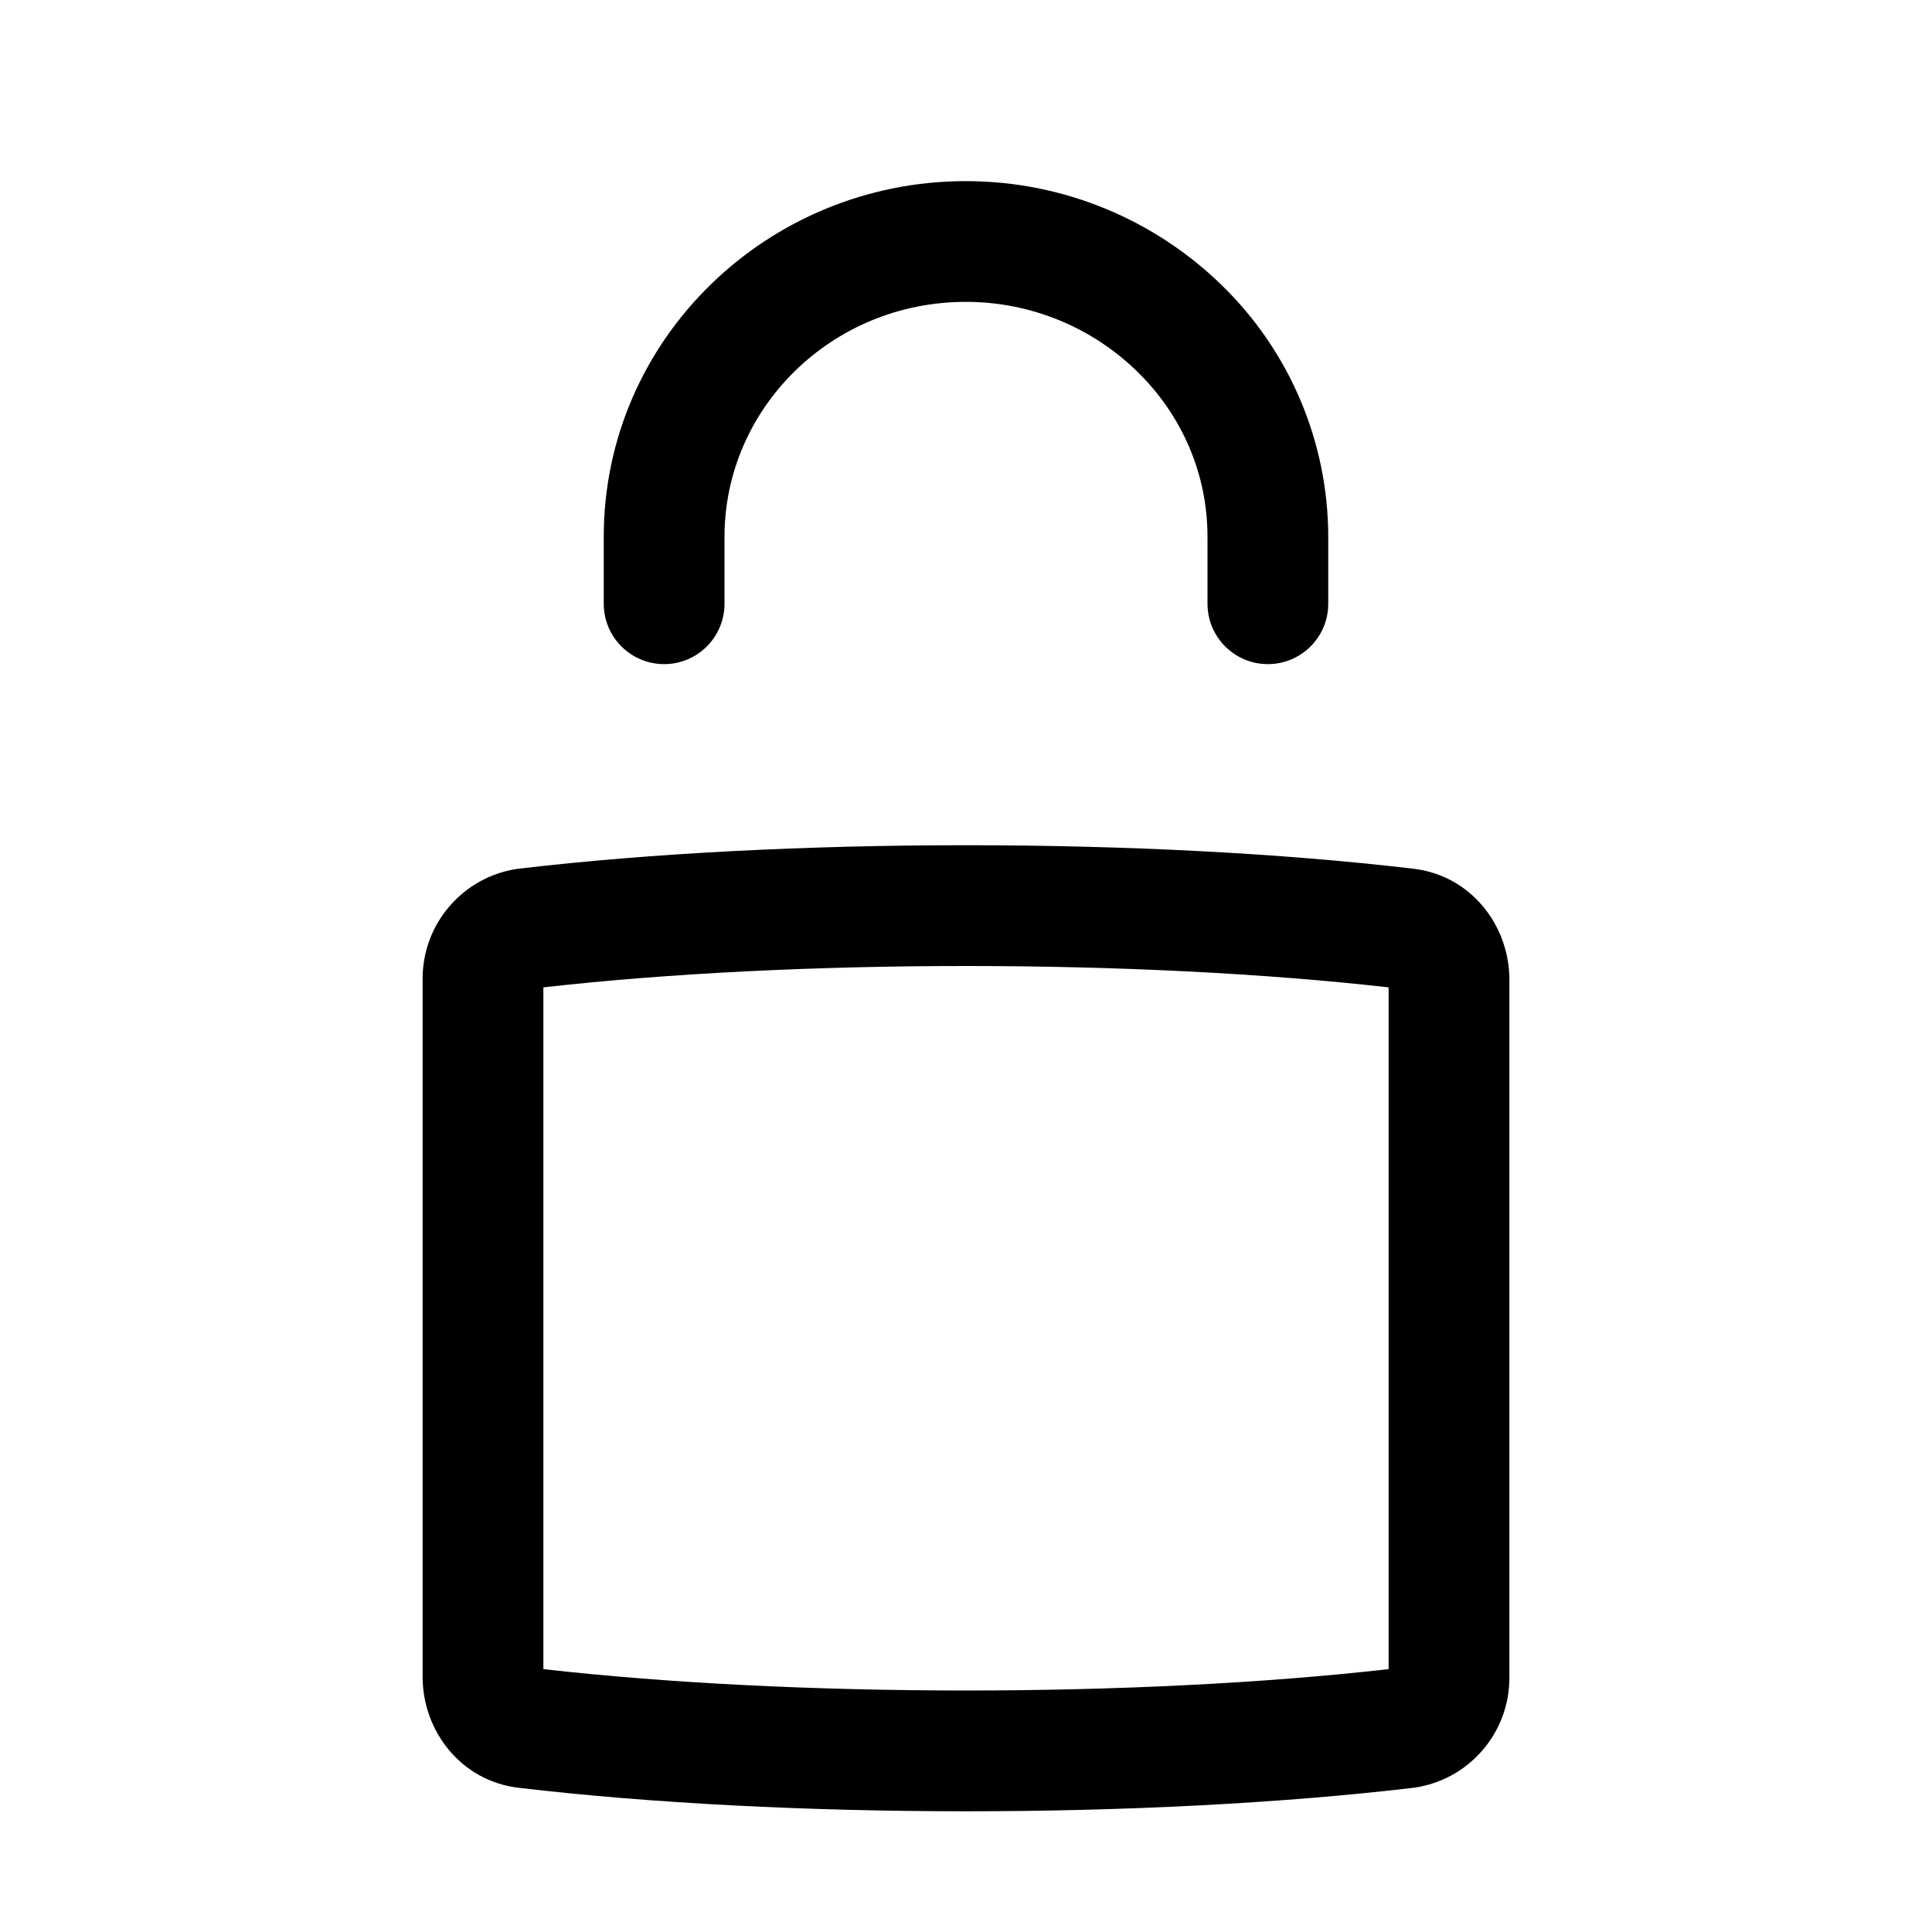
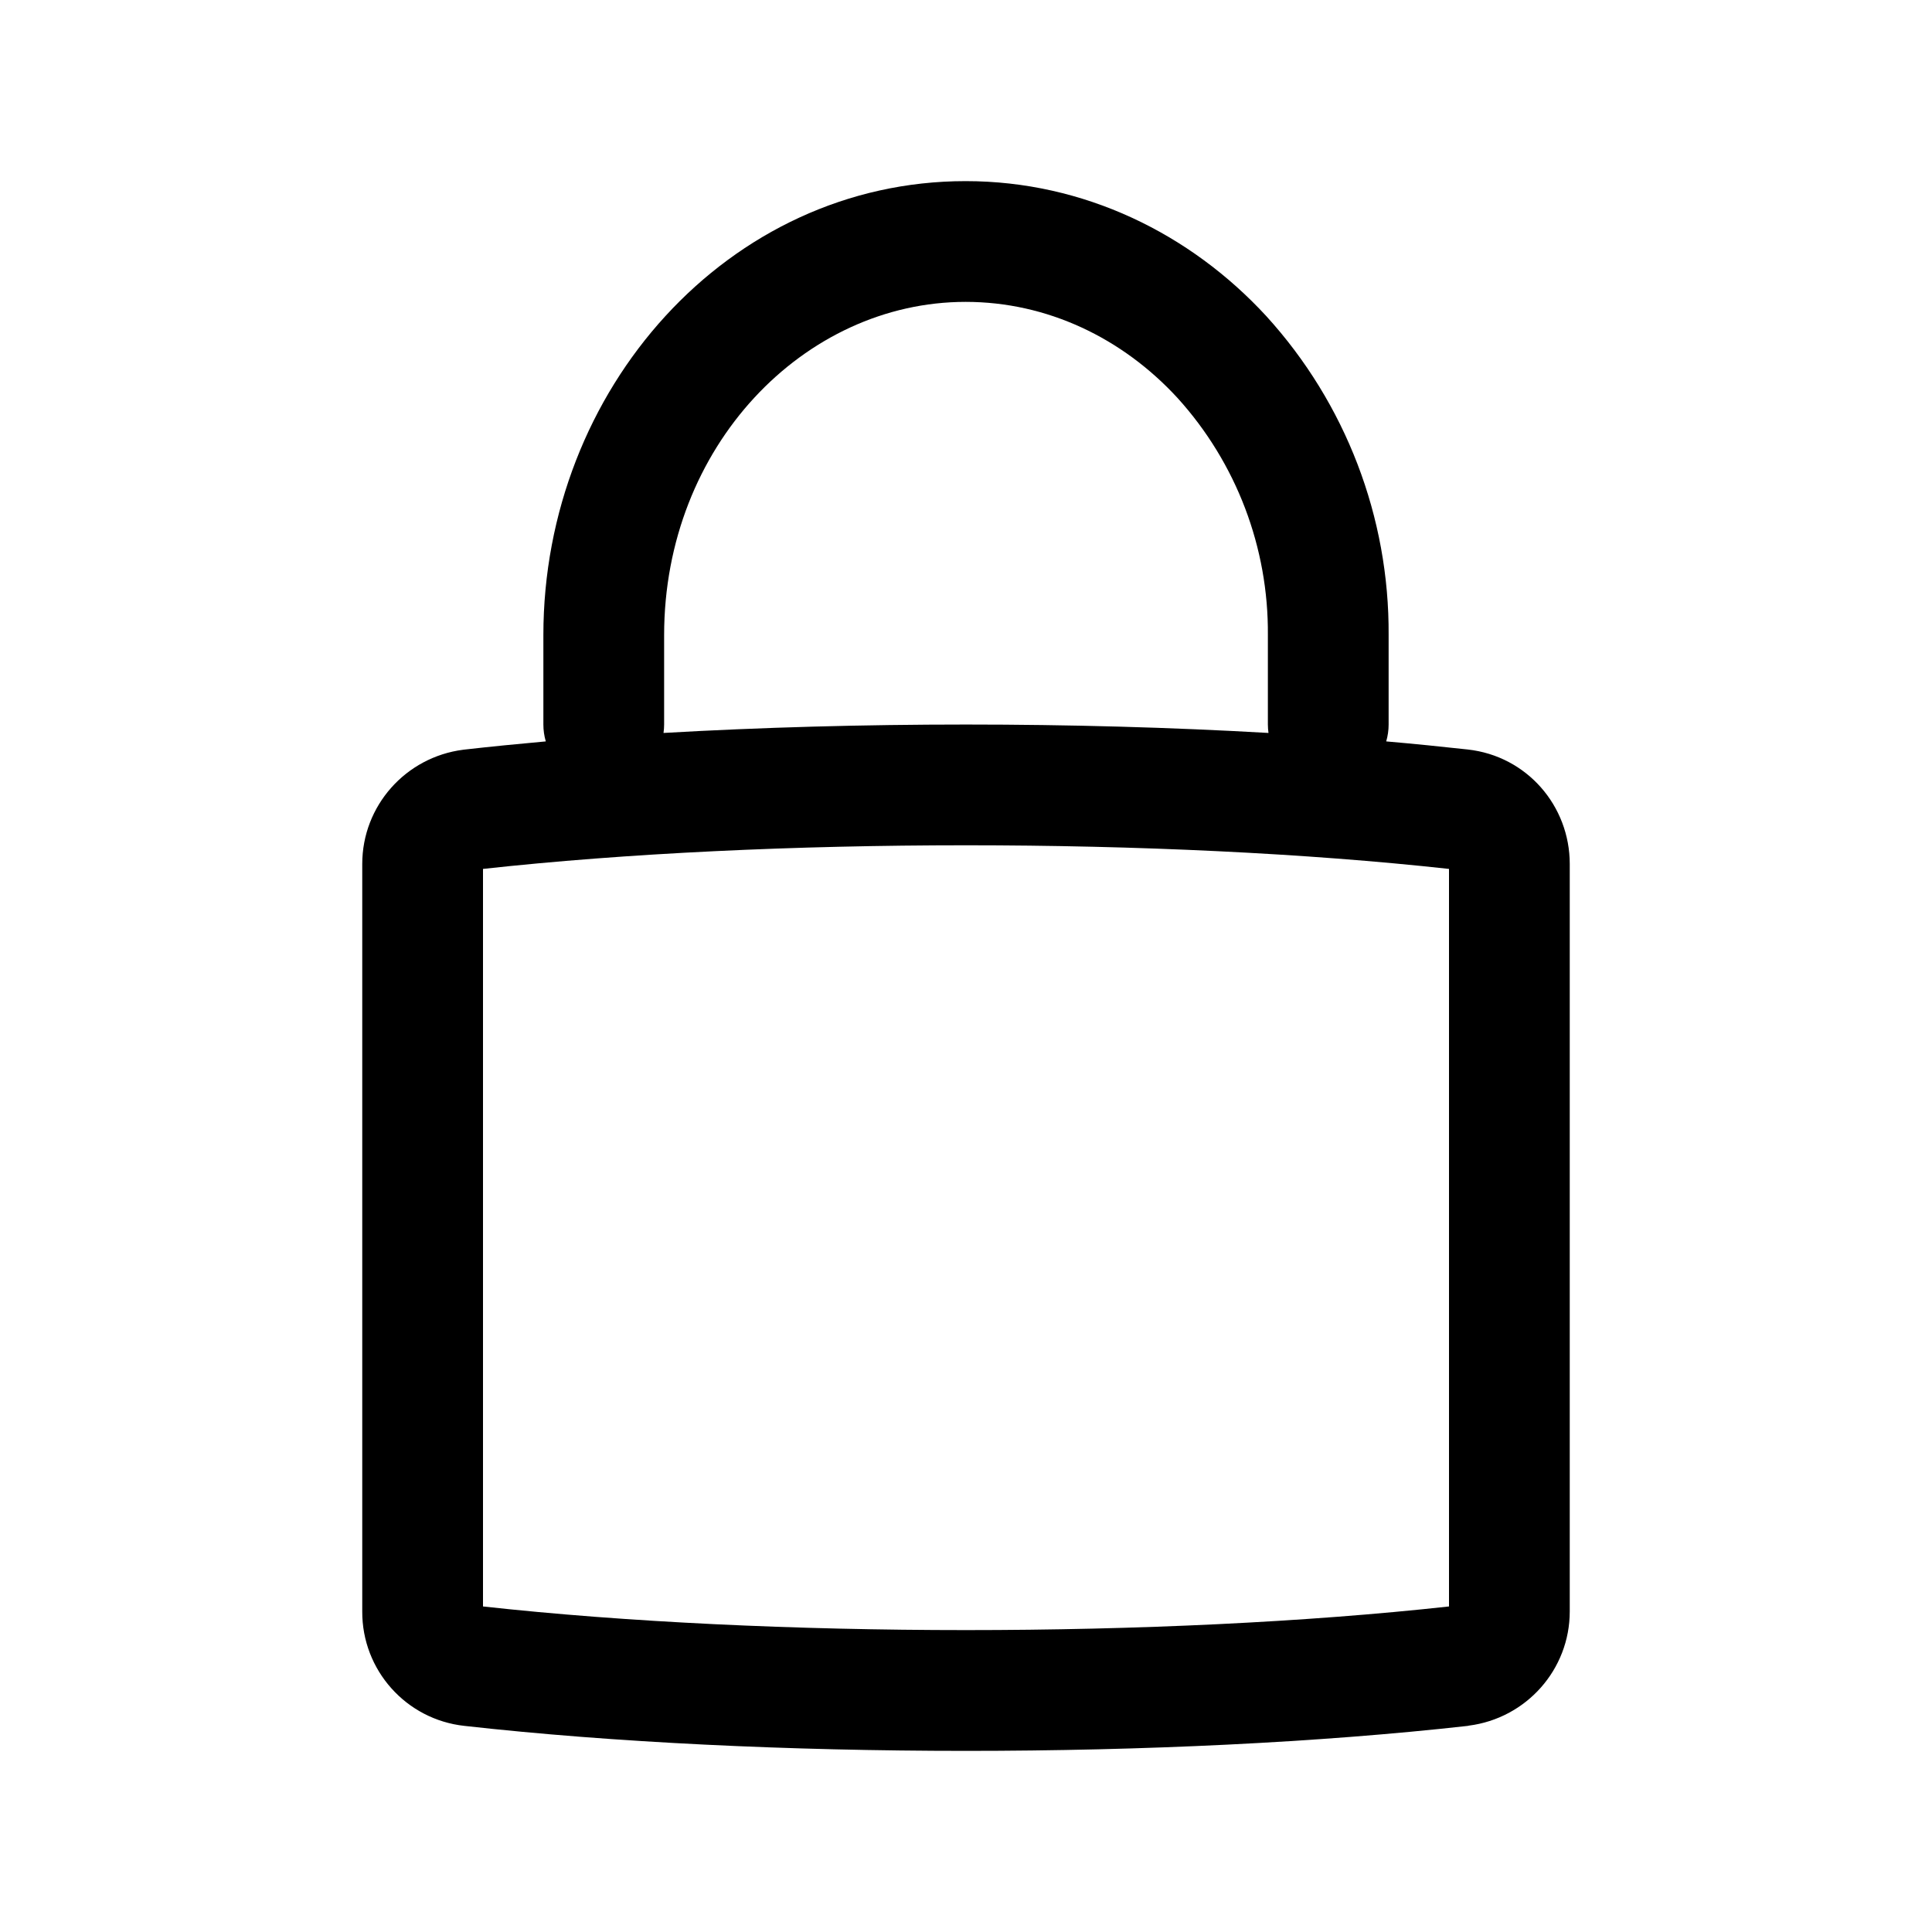
<svg xmlns="http://www.w3.org/2000/svg" width="16" height="16" fill="currentColor" viewBox="0 0 16 16">
-   <path fill-rule="evenodd" d="M4.5 8.177v5.646c2.08.236 4.92.236 7 0V8.177c-2.08-.236-4.92-.236-7 0Zm7.202-.983c-2.194-.259-5.21-.259-7.405 0l-.009.001a.919.919 0 0 0-.788.917v5.776c0 .445.316.863.798.918 2.194.259 5.21.259 7.405 0l.009-.001a.919.919 0 0 0 .788-.917V8.112c0-.445-.316-.863-.798-.918ZM7.998 2.5C6.886 2.5 6 3.382 6 4.446V5a.5.5 0 0 1-1 0v-.554C5 2.81 6.354 1.5 7.998 1.5c.824 0 1.574.33 2.118.86A2.91 2.91 0 0 1 11 4.446V5a.5.5 0 0 1-1 0v-.554c0-.533-.22-1.017-.583-1.37a2.028 2.028 0 0 0-1.42-.576Z" clip-rule="evenodd" />
+   <path fill-rule="evenodd" d="M5.5 5.26c0-1.563 1.159-2.76 2.497-2.76.674 0 1.297.298 1.755.796A2.89 2.89 0 0 1 10.5 5.26V6c0 .024.002.047.005.07-1.61-.093-3.4-.093-5.01 0A.504.504 0 0 0 5.5 6v-.74Zm-.98.88A.5.5 0 0 1 4.5 6v-.74c0-2.034 1.53-3.76 3.497-3.76.98 0 1.861.435 2.49 1.118A3.89 3.89 0 0 1 11.5 5.261V6a.5.5 0 0 1-.02.14c.231.02.457.043.675.067.49.054.845.467.845.948v6.19c0 .482-.36.885-.836.946l-.008.002c-2.462.276-5.849.276-8.31 0A.949.949 0 0 1 3 13.345v-6.19c0-.482.36-.885.836-.946l.008-.001c.219-.025.444-.047.676-.068ZM4 13.304V7.196c2.37-.261 5.63-.261 8 0v6.108c-2.37.261-5.63.261-8 0Z" clip-rule="evenodd" />
</svg>
